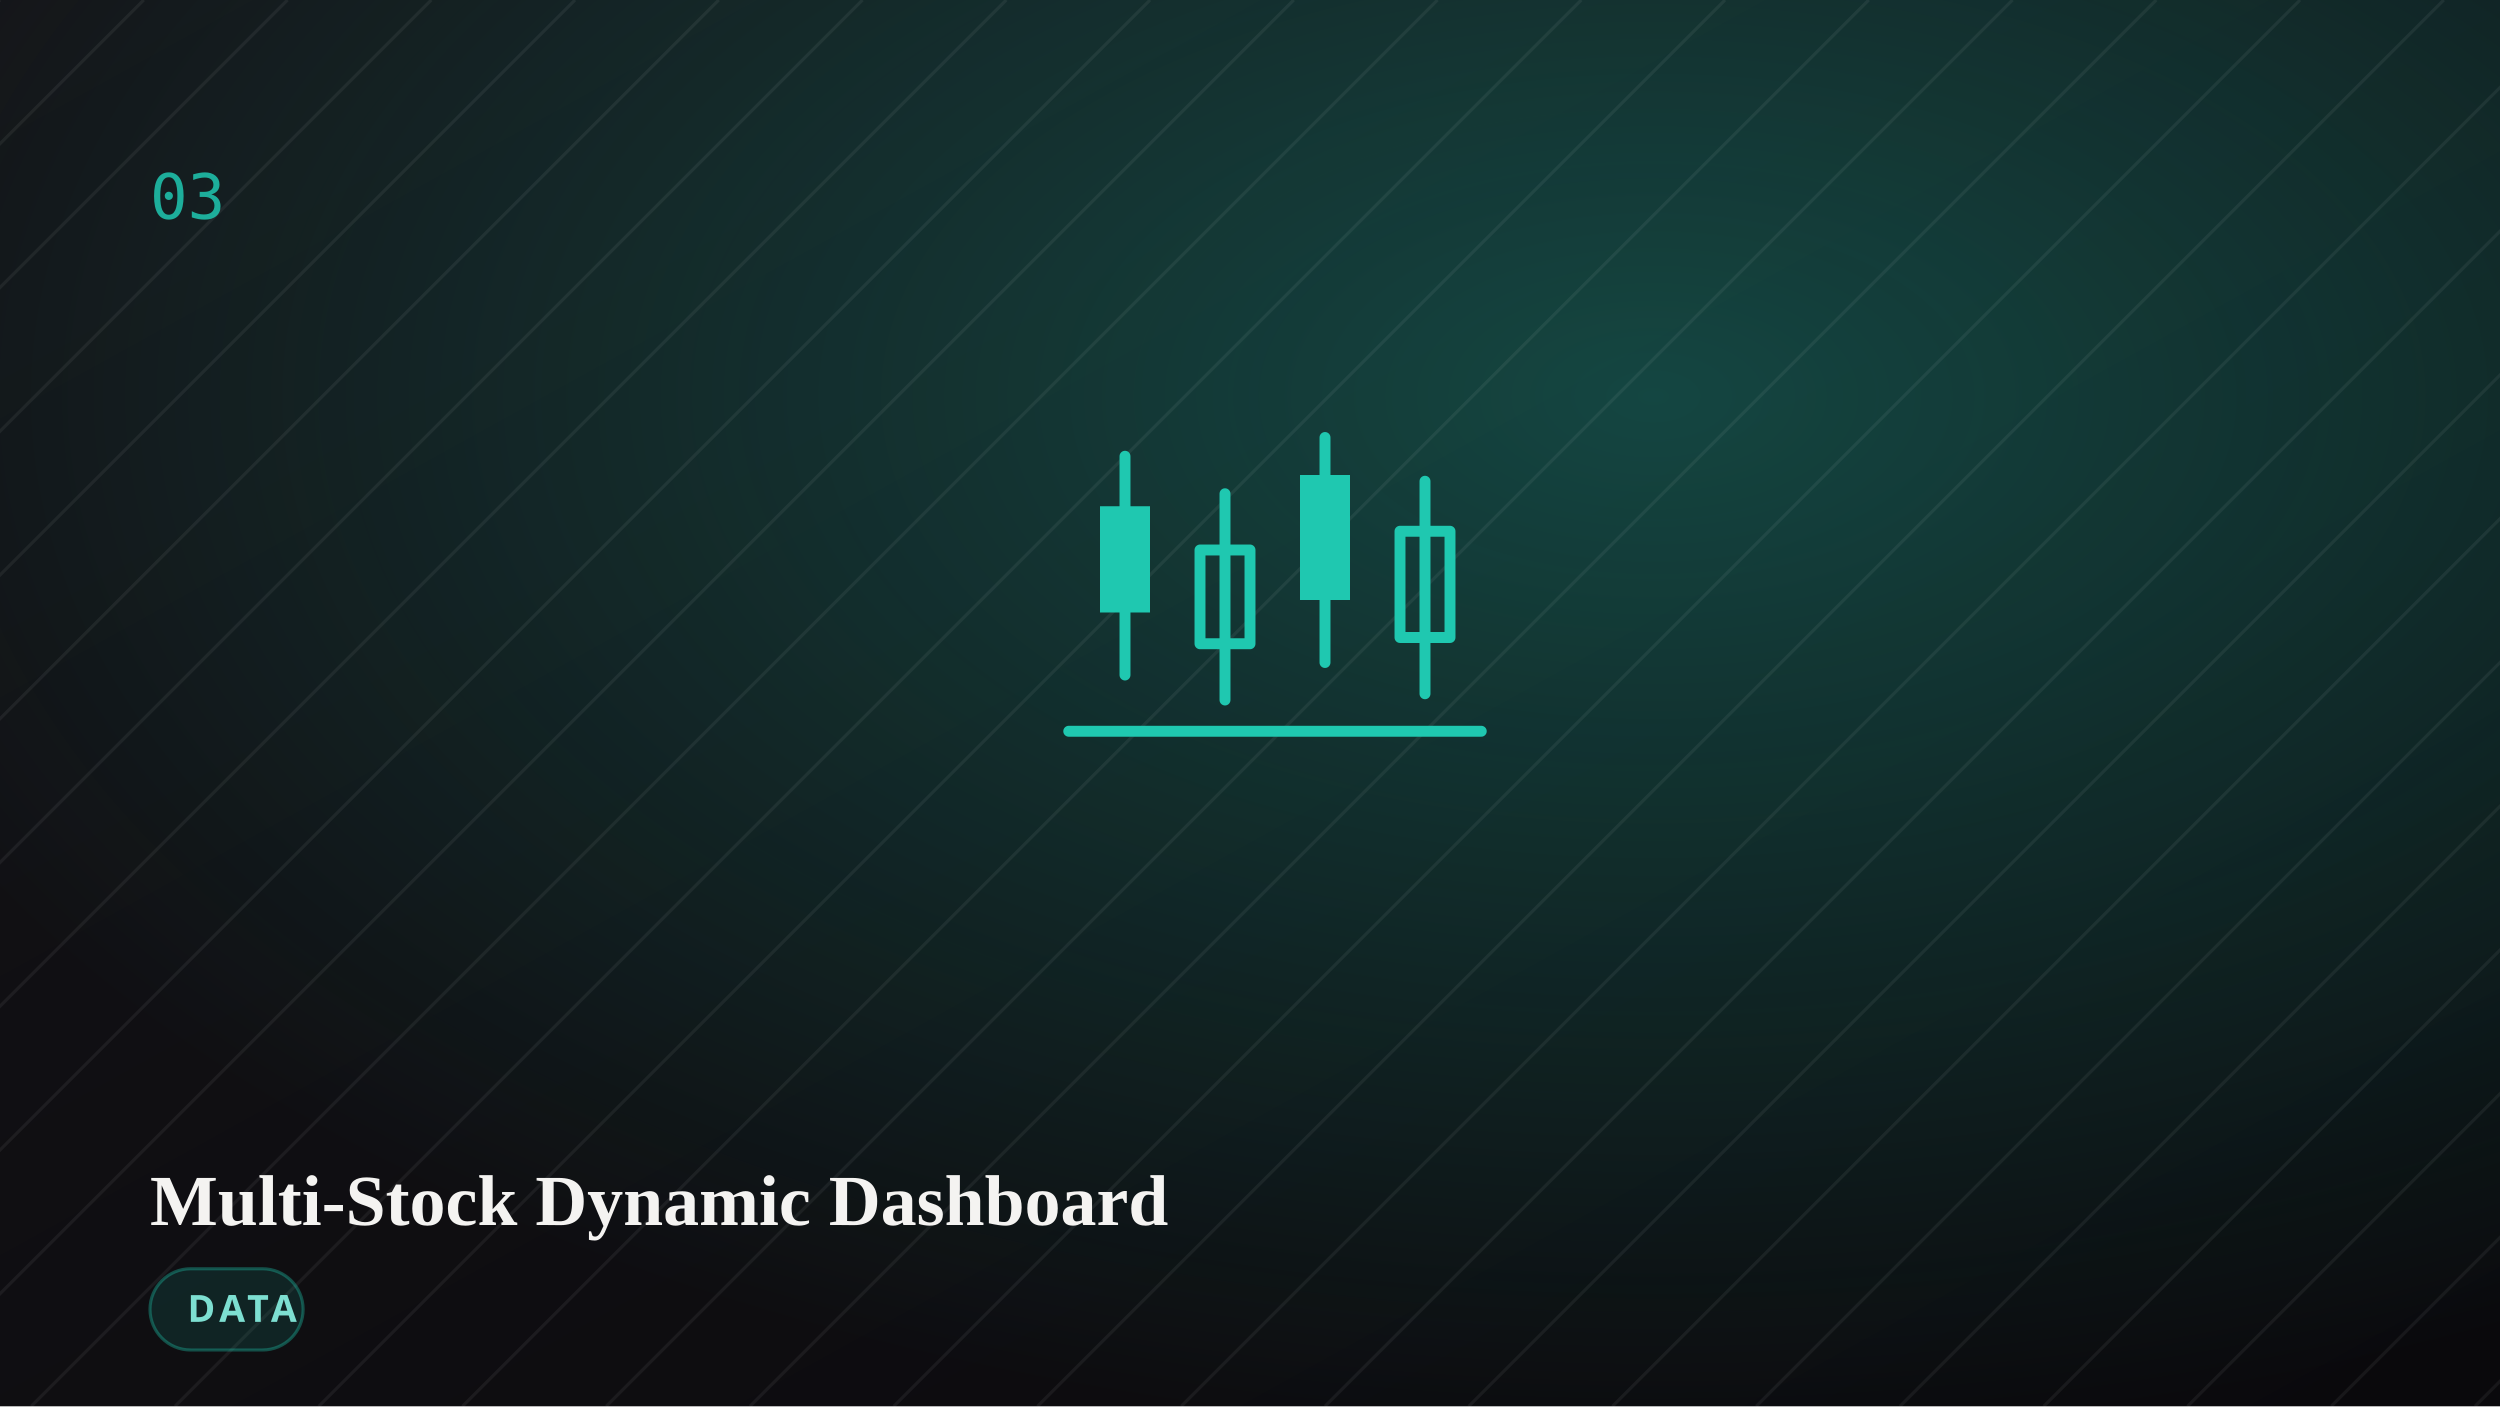
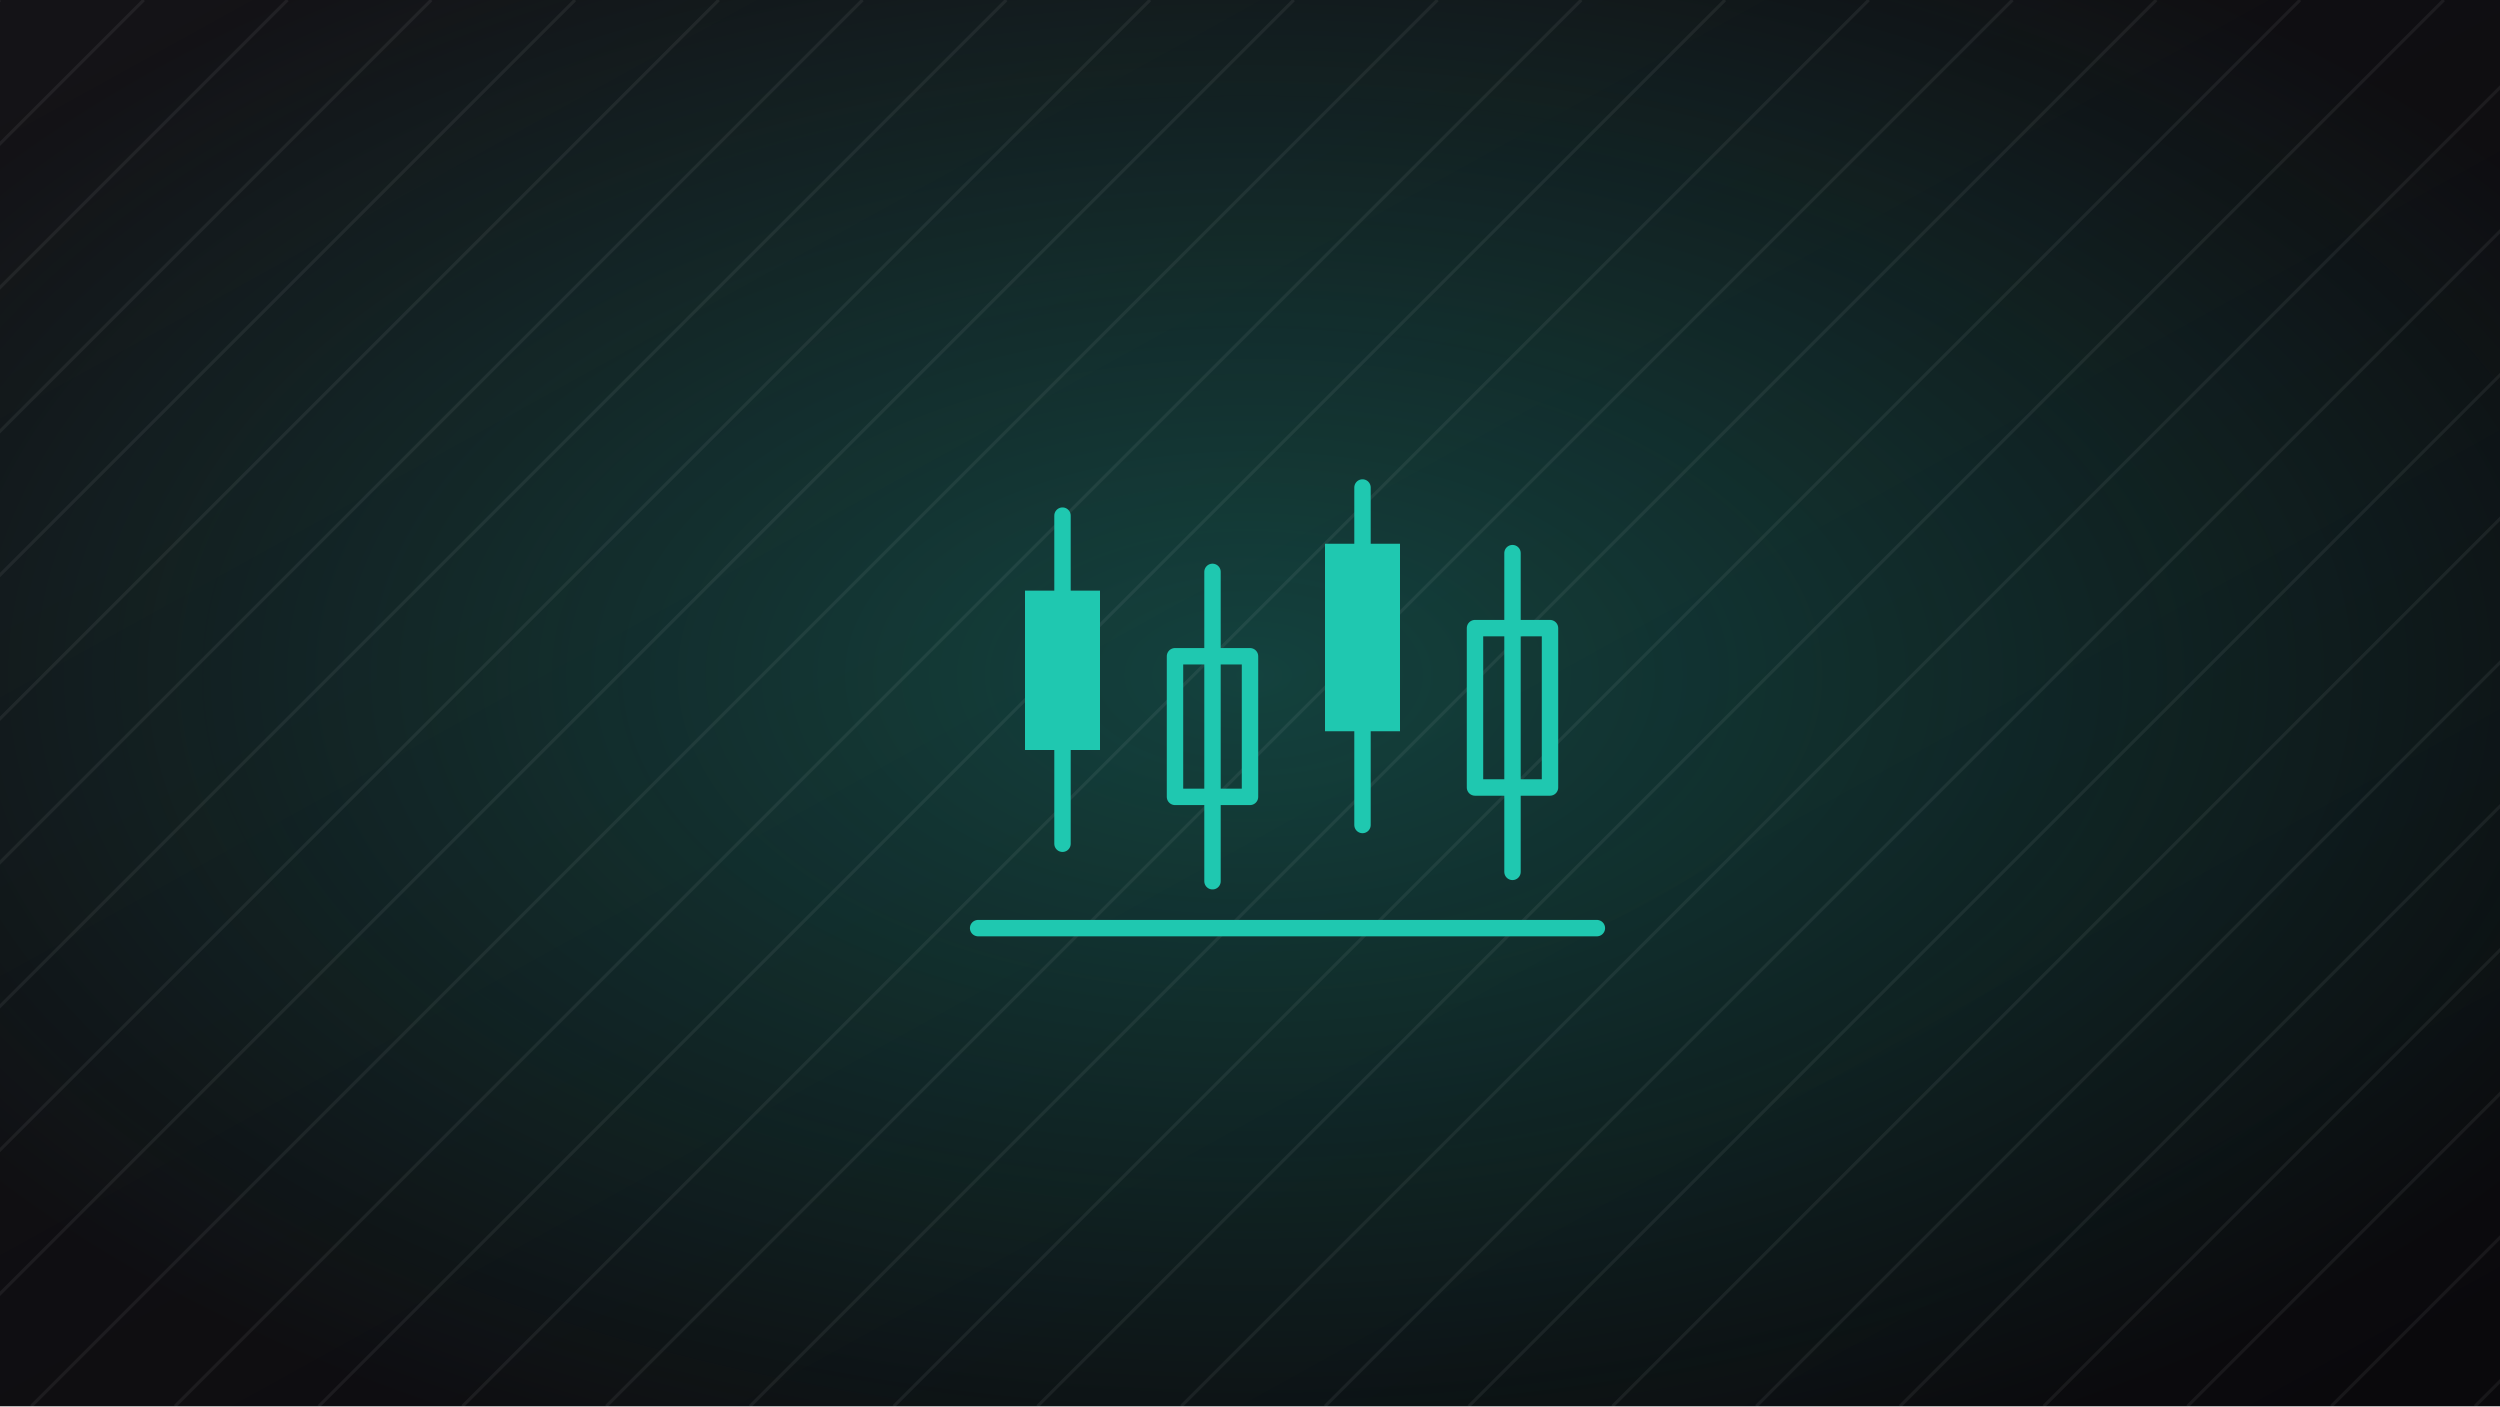
<svg xmlns="http://www.w3.org/2000/svg" width="800" height="450" viewBox="0 0 800 450" role="img" aria-label="Multi-Stock Dynamic Dashboard">
  <defs>
    <linearGradient id="bg" x1="0" y1="0" x2="1" y2="1">
      <stop offset="0" stop-color="#141317" />
      <stop offset="1" stop-color="#0a090c" />
    </linearGradient>
-     <radialGradient id="glow" cx="0.66" cy="0.28" r="0.75">
-       <stop offset="0" stop-color="#1fc8b0" stop-opacity="0.30" />
+     <radialGradient id="glow" cx="0.5" cy="0.48" r="0.62">
+       <stop offset="0" stop-color="#1fc8b0" stop-opacity="0.28" />
      <stop offset="1" stop-color="#1fc8b0" stop-opacity="0" />
    </radialGradient>
  </defs>
  <rect width="800" height="450" fill="url(#bg)" />
  <rect width="800" height="450" fill="url(#glow)" />
  <g opacity="0.06" stroke="#ffffff" stroke-width="1">
    <line x1="0" y1="0" x2="-450" y2="450" />
    <line x1="46" y1="0" x2="-404" y2="450" />
    <line x1="92" y1="0" x2="-358" y2="450" />
    <line x1="138" y1="0" x2="-312" y2="450" />
    <line x1="184" y1="0" x2="-266" y2="450" />
    <line x1="230" y1="0" x2="-220" y2="450" />
    <line x1="276" y1="0" x2="-174" y2="450" />
    <line x1="322" y1="0" x2="-128" y2="450" />
    <line x1="368" y1="0" x2="-82" y2="450" />
    <line x1="414" y1="0" x2="-36" y2="450" />
    <line x1="460" y1="0" x2="10" y2="450" />
    <line x1="506" y1="0" x2="56" y2="450" />
    <line x1="552" y1="0" x2="102" y2="450" />
    <line x1="598" y1="0" x2="148" y2="450" />
    <line x1="644" y1="0" x2="194" y2="450" />
    <line x1="690" y1="0" x2="240" y2="450" />
    <line x1="736" y1="0" x2="286" y2="450" />
    <line x1="782" y1="0" x2="332" y2="450" />
    <line x1="828" y1="0" x2="378" y2="450" />
    <line x1="874" y1="0" x2="424" y2="450" />
    <line x1="920" y1="0" x2="470" y2="450" />
    <line x1="966" y1="0" x2="516" y2="450" />
    <line x1="1012" y1="0" x2="562" y2="450" />
    <line x1="1058" y1="0" x2="608" y2="450" />
    <line x1="1104" y1="0" x2="654" y2="450" />
    <line x1="1150" y1="0" x2="700" y2="450" />
    <line x1="1196" y1="0" x2="746" y2="450" />
    <line x1="1242" y1="0" x2="792" y2="450" />
    <line x1="1288" y1="0" x2="838" y2="450" />
  </g>
-   <text x="48" y="70" font-family="'SF Mono',ui-monospace,Menlo,monospace" font-size="20" fill="#1fc8b0" opacity="0.85">03</text>
-   <g transform="translate(0,-6)">
+   <g transform="translate(400,225) scale(1.5) translate(-400,-192)">
    <g fill="none" stroke="#1fc8b0" stroke-width="3.5" stroke-linecap="round" stroke-linejoin="round">
      <line x1="342" y1="240" x2="474" y2="240" />
      <line x1="360" y1="152" x2="360" y2="222" />
      <rect x="352" y="168" width="16" height="34" fill="#1fc8b0" stroke="none" />
      <line x1="392" y1="164" x2="392" y2="230" />
      <rect x="384" y="182" width="16" height="30" fill="none" />
      <line x1="424" y1="146" x2="424" y2="218" />
      <rect x="416" y="158" width="16" height="40" fill="#1fc8b0" stroke="none" />
      <line x1="456" y1="160" x2="456" y2="228" />
      <rect x="448" y="176" width="16" height="34" fill="none" />
    </g>
  </g>
-   <text x="48" y="392" font-family="Georgia,'Times New Roman',serif" font-weight="700" font-size="23" fill="#f4f3f1">Multi-Stock Dynamic Dashboard</text>
-   <rect x="48" y="406" width="49" height="26" rx="13" fill="#1fc8b0" fill-opacity="0.12" stroke="#1fc8b0" stroke-opacity="0.35" />
-   <text x="60" y="423" font-family="ui-sans-serif,system-ui,sans-serif" font-weight="600" font-size="12" letter-spacing="1.5" fill="#7ddfd1">DATA</text>
</svg>
